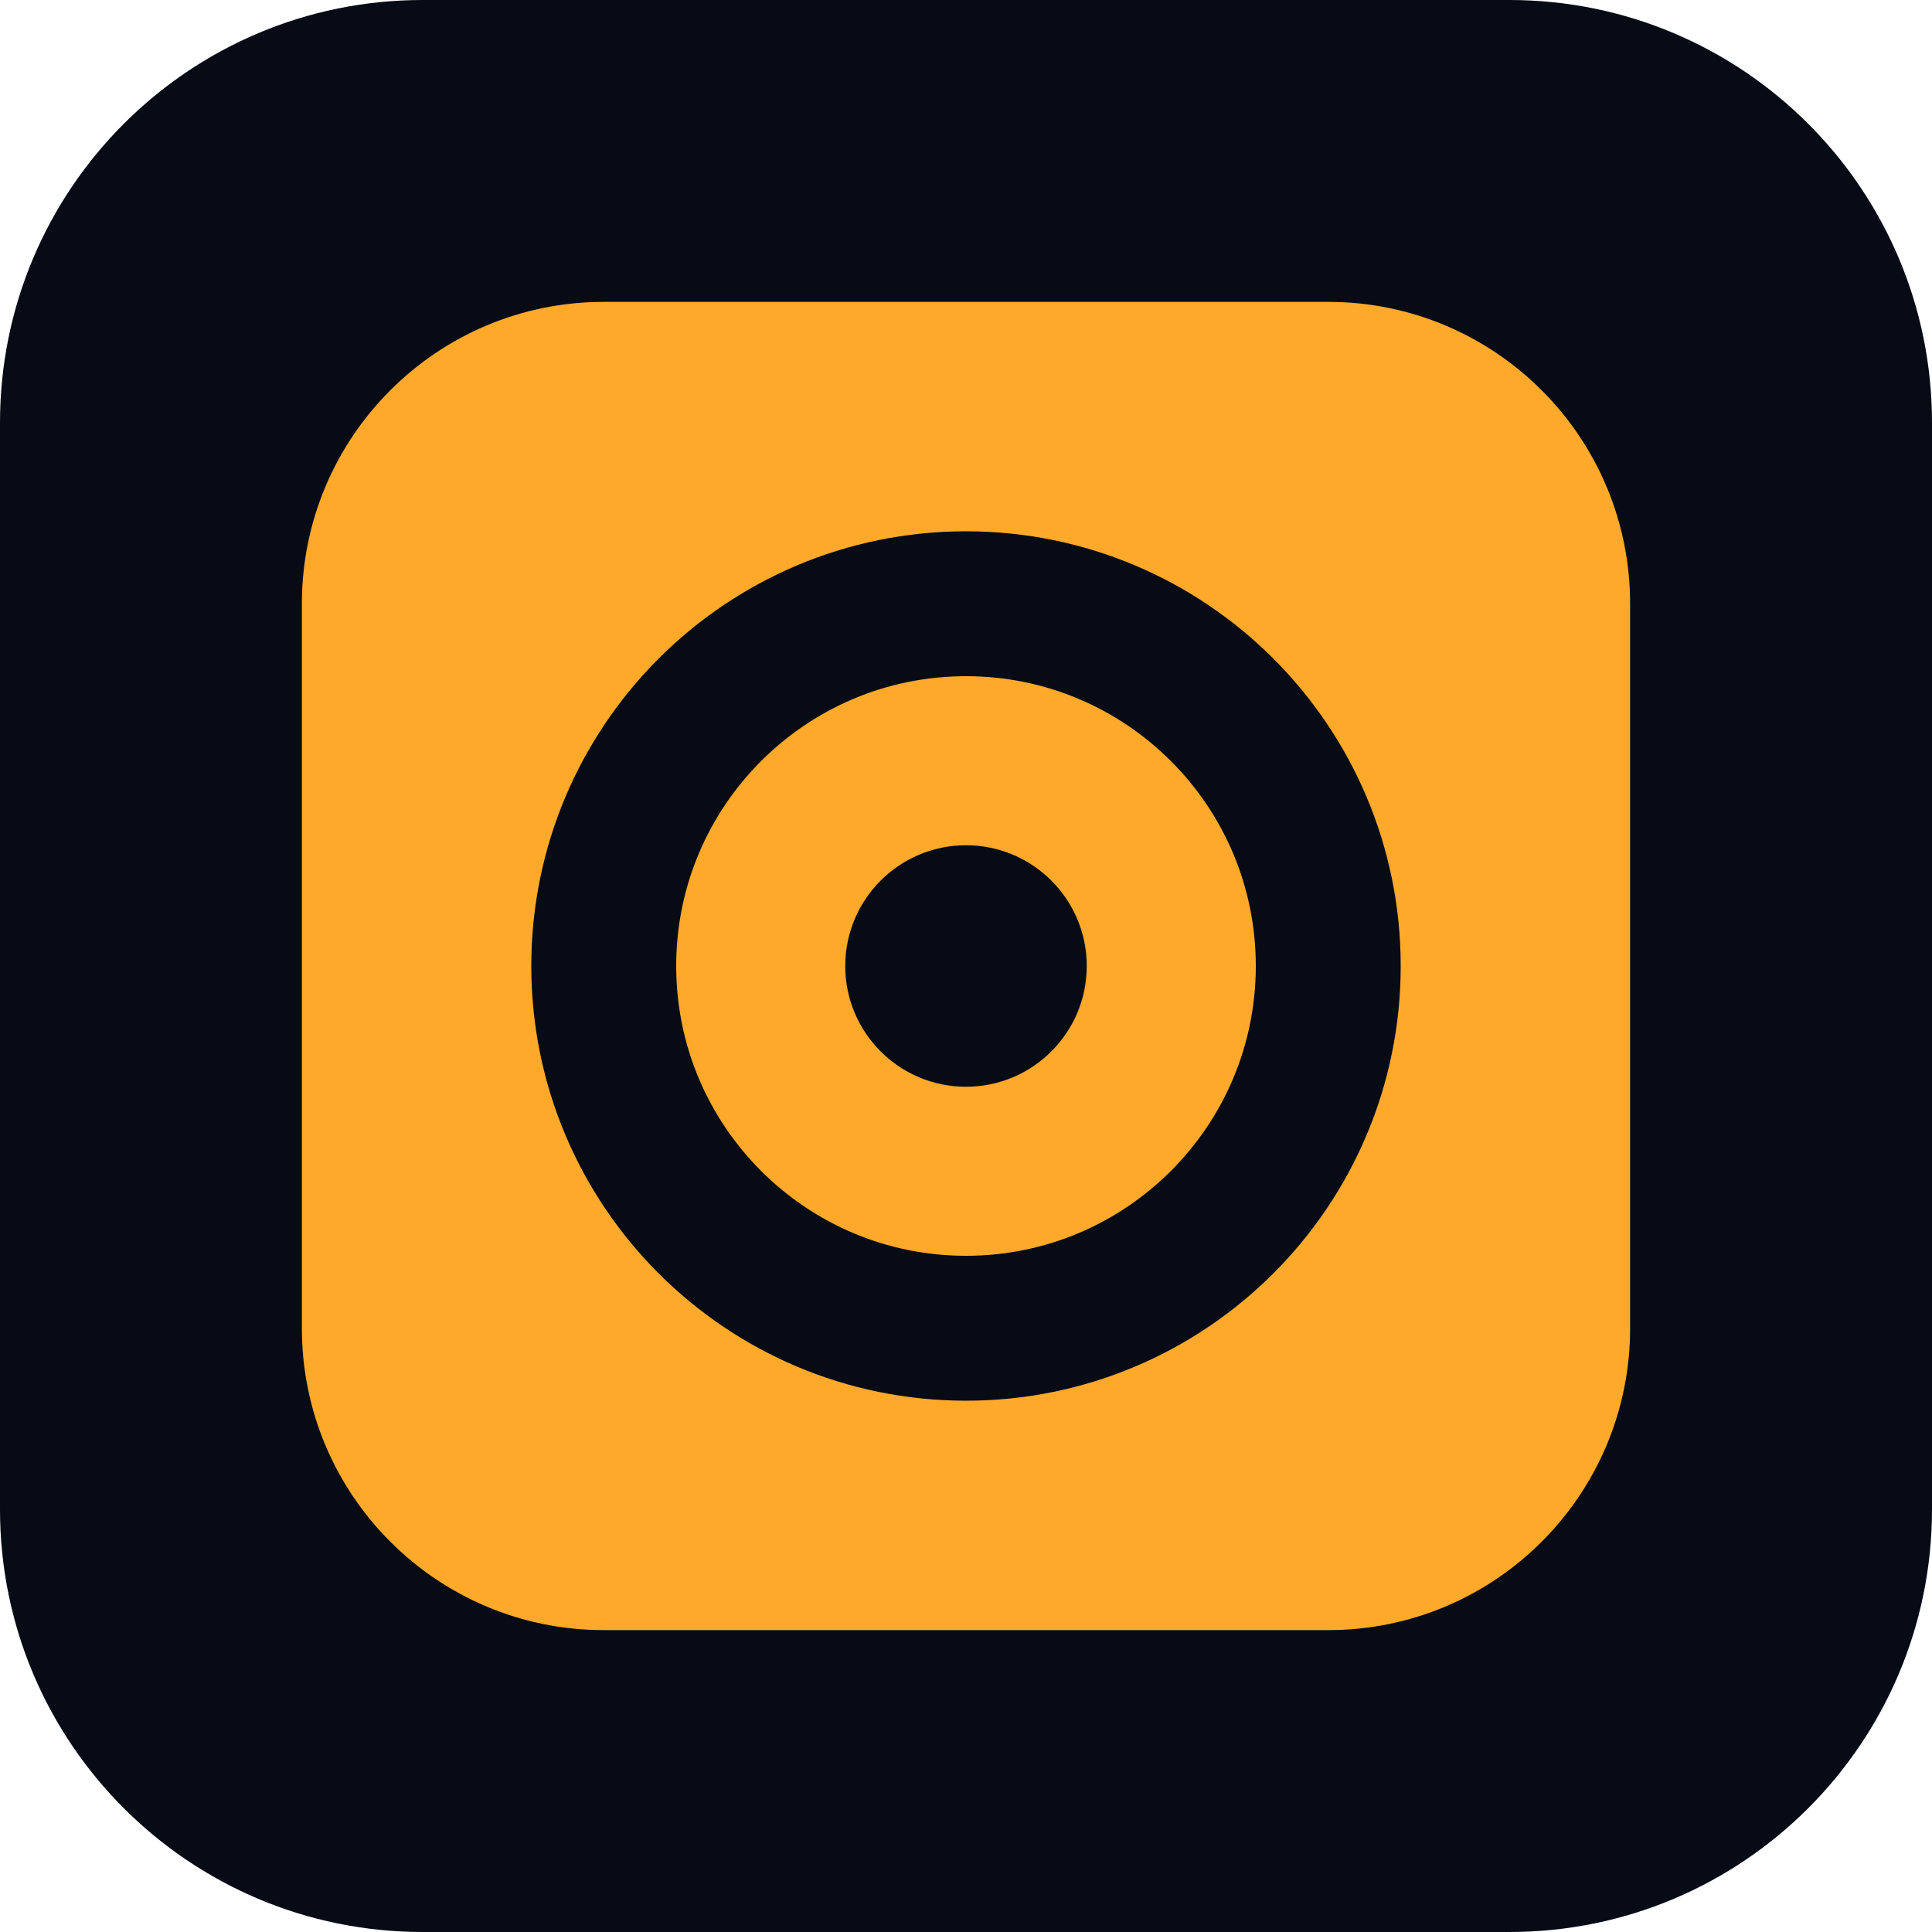
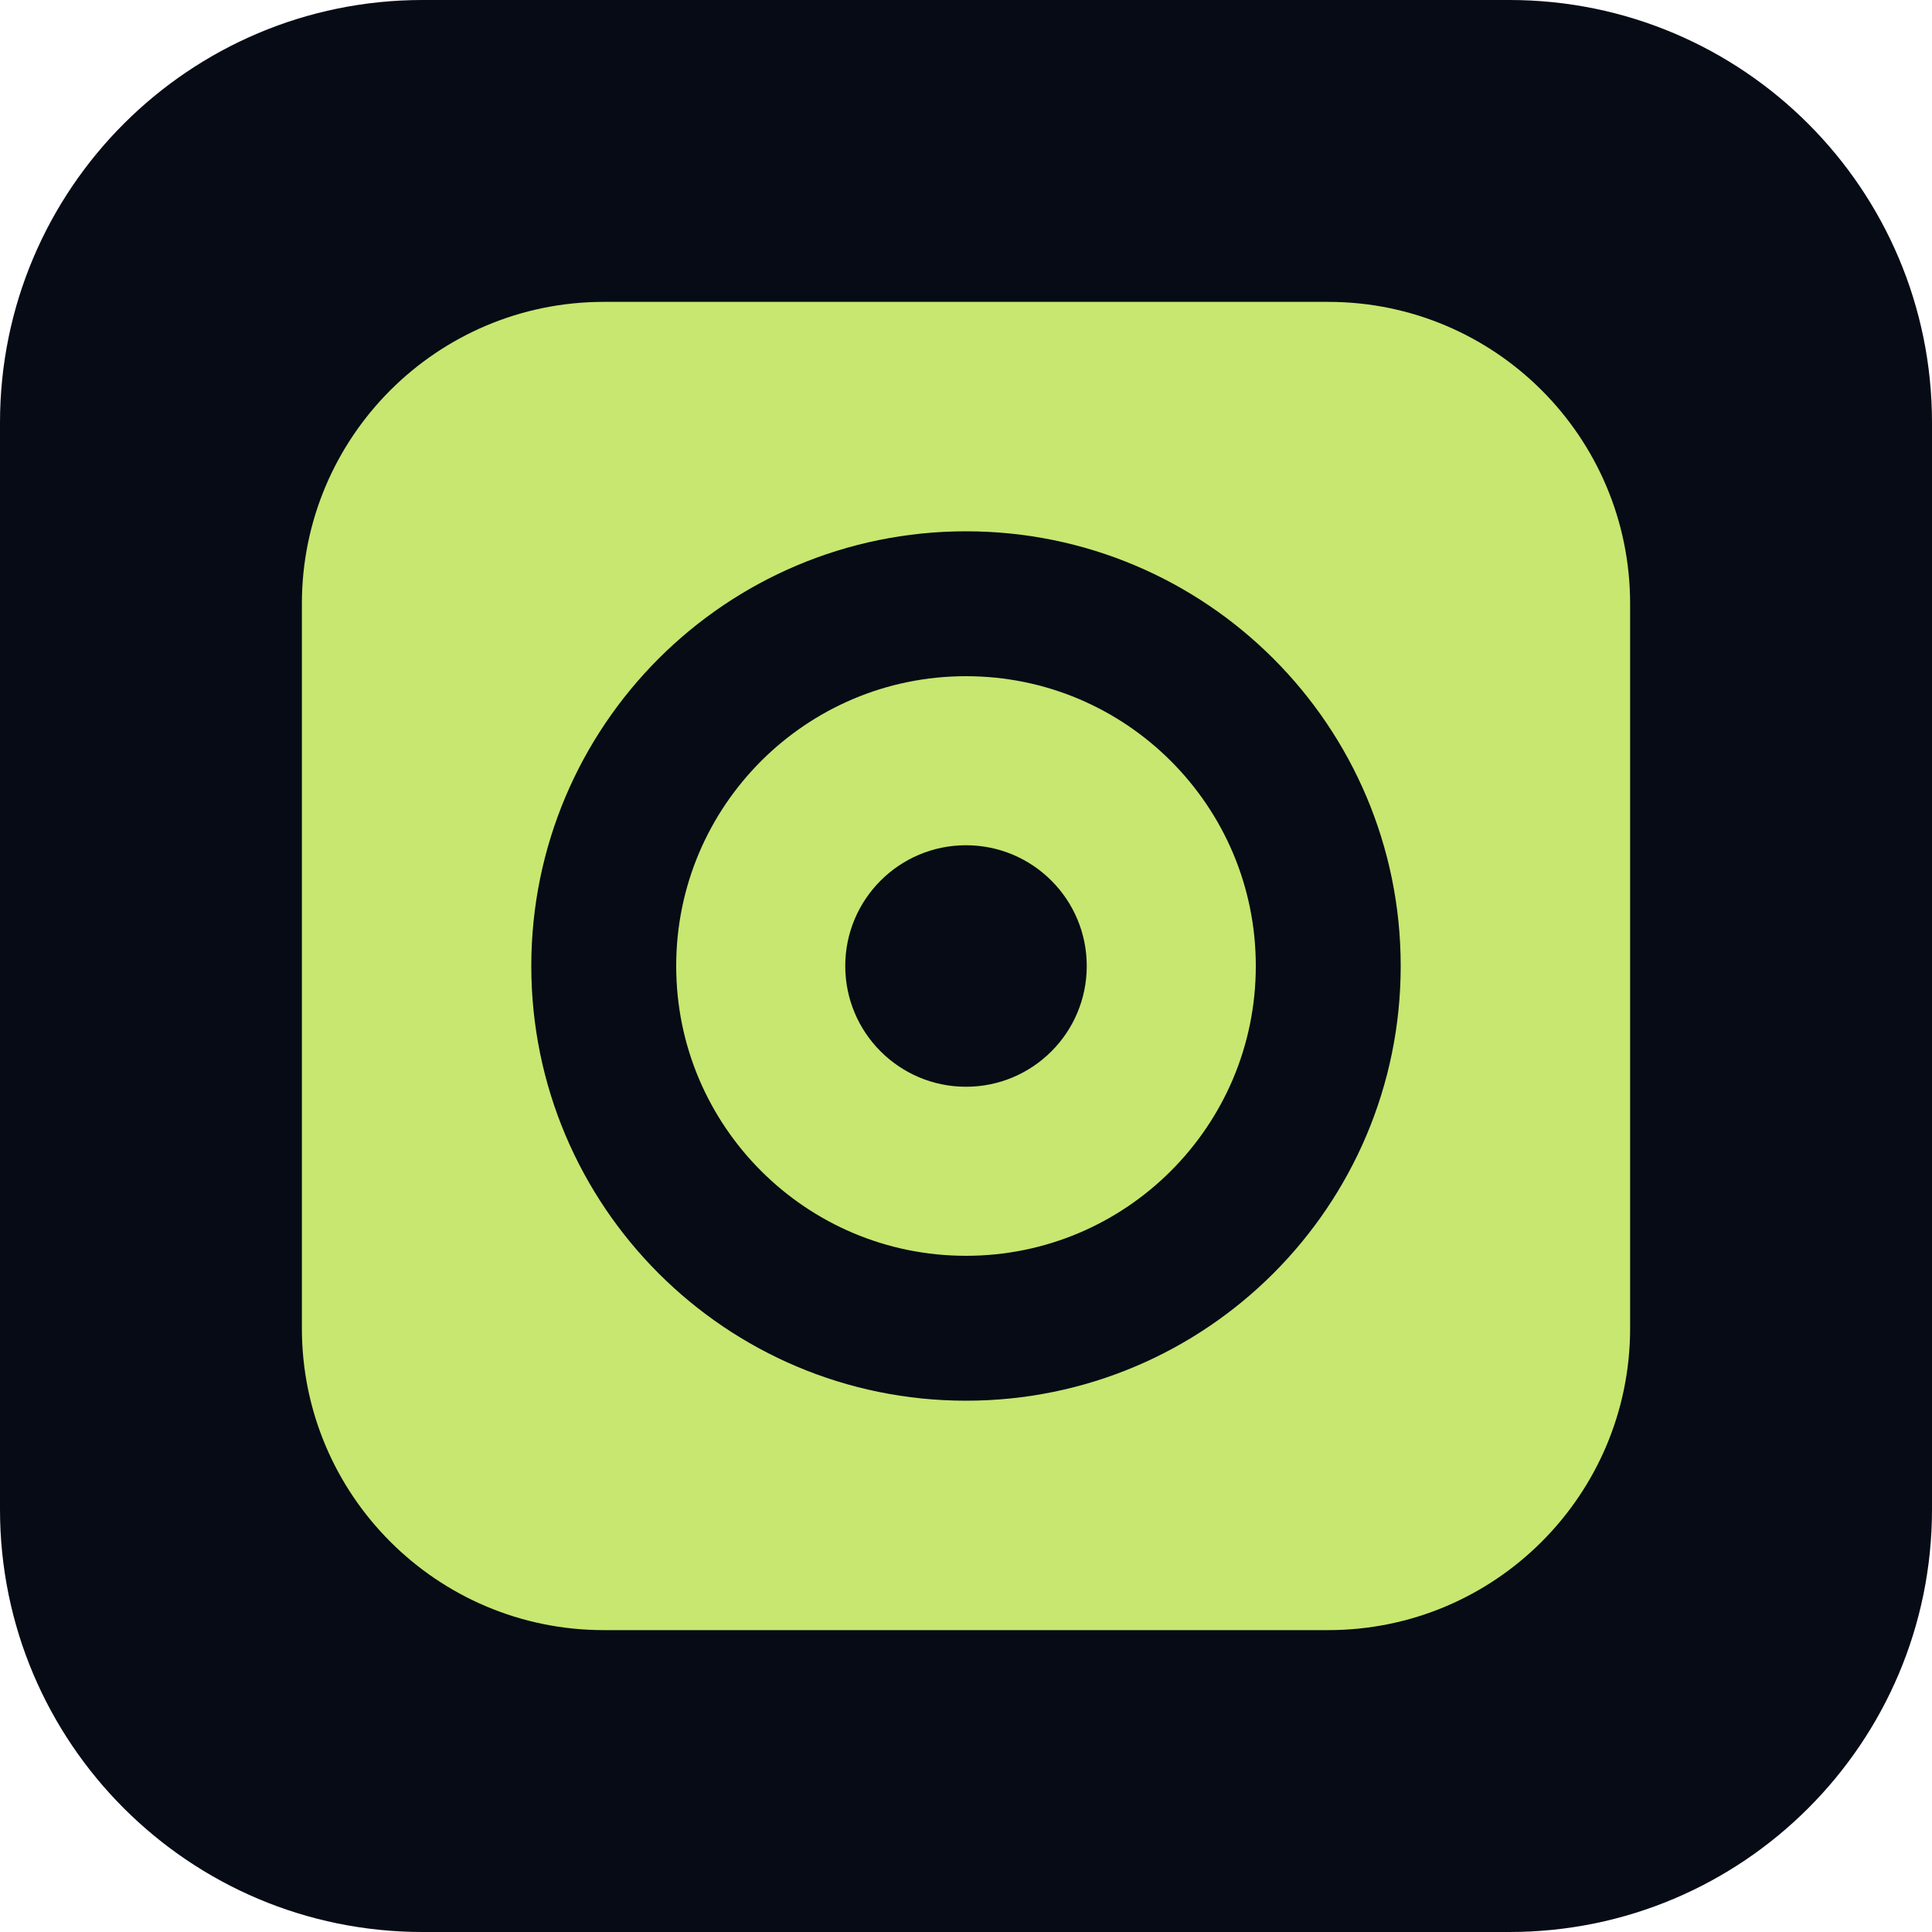
<svg xmlns="http://www.w3.org/2000/svg" viewBox="0 0 32 32">
  <rect width="32" height="32" rx="7" fill="#060b15" />
-   <rect x="5" y="5" width="22" height="22" rx="5" fill="#ffa92b" />
+   <rect x="5" y="5" width="22" height="22" rx="5" fill="#c7e770" />
  <circle cx="16" cy="16" r="6" fill="none" stroke="#060b15" stroke-width="2.4" />
  <circle cx="16" cy="16" r="2" fill="#060b15" />
</svg>
